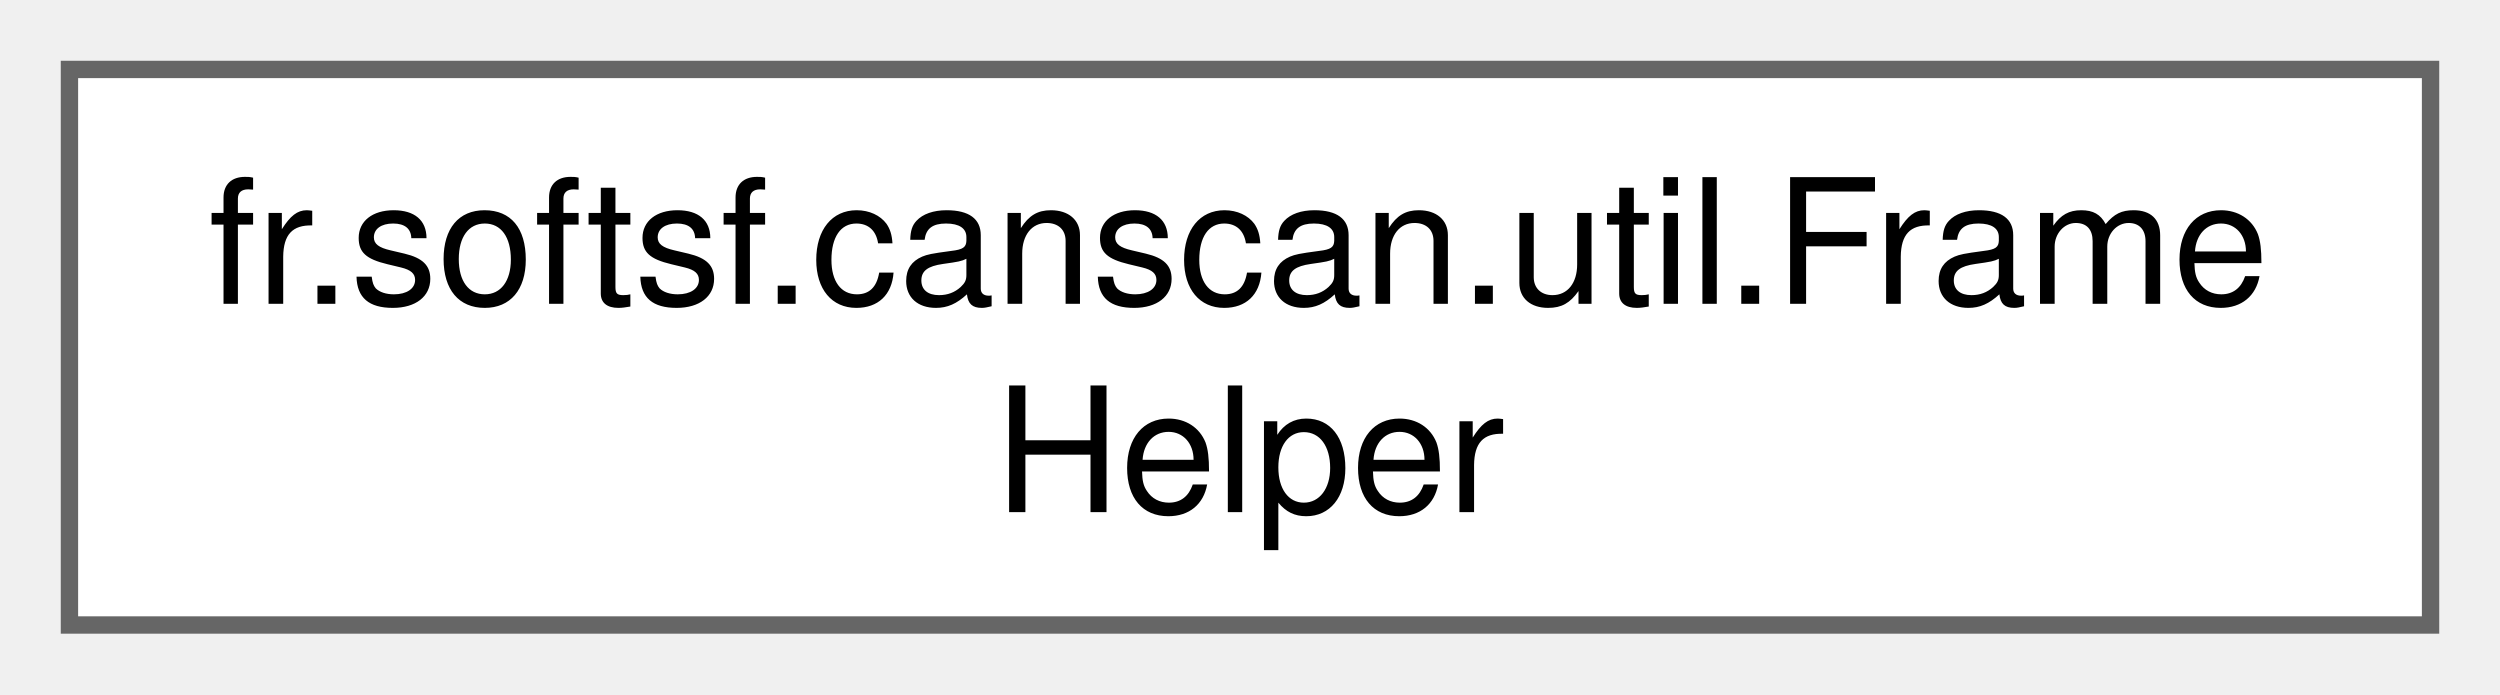
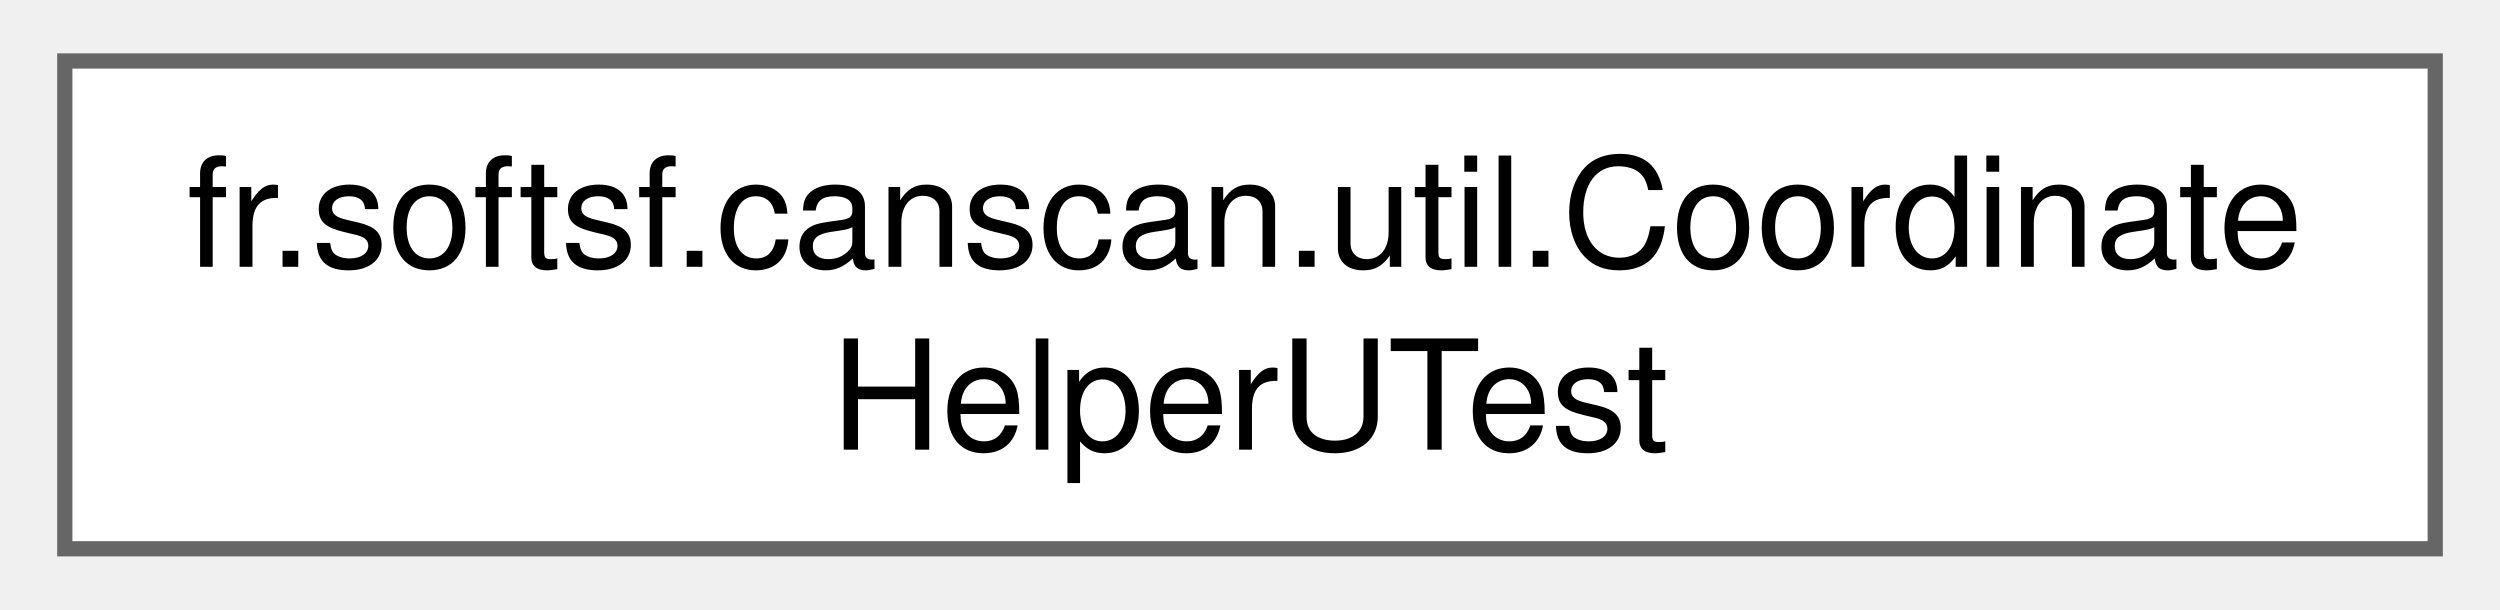
- <svg xmlns="http://www.w3.org/2000/svg" xmlns:xlink="http://www.w3.org/1999/xlink" width="144pt" height="40pt" viewBox="0.00 0.00 144.00 40.00">
+ <svg xmlns="http://www.w3.org/2000/svg" xmlns:xlink="http://www.w3.org/1999/xlink" width="164pt" height="40pt" viewBox="0.00 0.00 163.50 40.00">
  <g id="graph0" class="graph" transform="scale(1 1) rotate(0) translate(4 36)">
    <g id="Node000000" class="node">
      <g id="a_Node000000">
-         <a xlink:href="enumfr_1_1softsf_1_1canscan_1_1util_1_1_frame_helper.html" target="_top" xlink:title="Singleton utility for accessing active application frames.">
-           <polygon fill="white" stroke="#666666" points="136,-32 0,-32 0,0 136,0 136,-32" />
-           <text text-anchor="start" x="8" y="-18.5" font-family="Helvetica,sans-Serif" font-size="10.00">fr.softsf.canscan.util.Frame</text>
-           <text text-anchor="middle" x="68" y="-6.5" font-family="Helvetica,sans-Serif" font-size="10.00">Helper</text>
+         <a xlink:href="classfr_1_1softsf_1_1canscan_1_1util_1_1_coordinate_helper_u_test.html" target="_top" xlink:title=" ">
+           <polygon fill="white" stroke="#666666" points="155.5,-32 0,-32 0,0 155.5,0 155.5,-32" />
+           <text text-anchor="start" x="8" y="-18.5" font-family="Helvetica,sans-Serif" font-size="10.00">fr.softsf.canscan.util.Coordinate</text>
+           <text text-anchor="middle" x="77.75" y="-6.5" font-family="Helvetica,sans-Serif" font-size="10.00">HelperUTest</text>
        </a>
      </g>
    </g>
  </g>
</svg>
